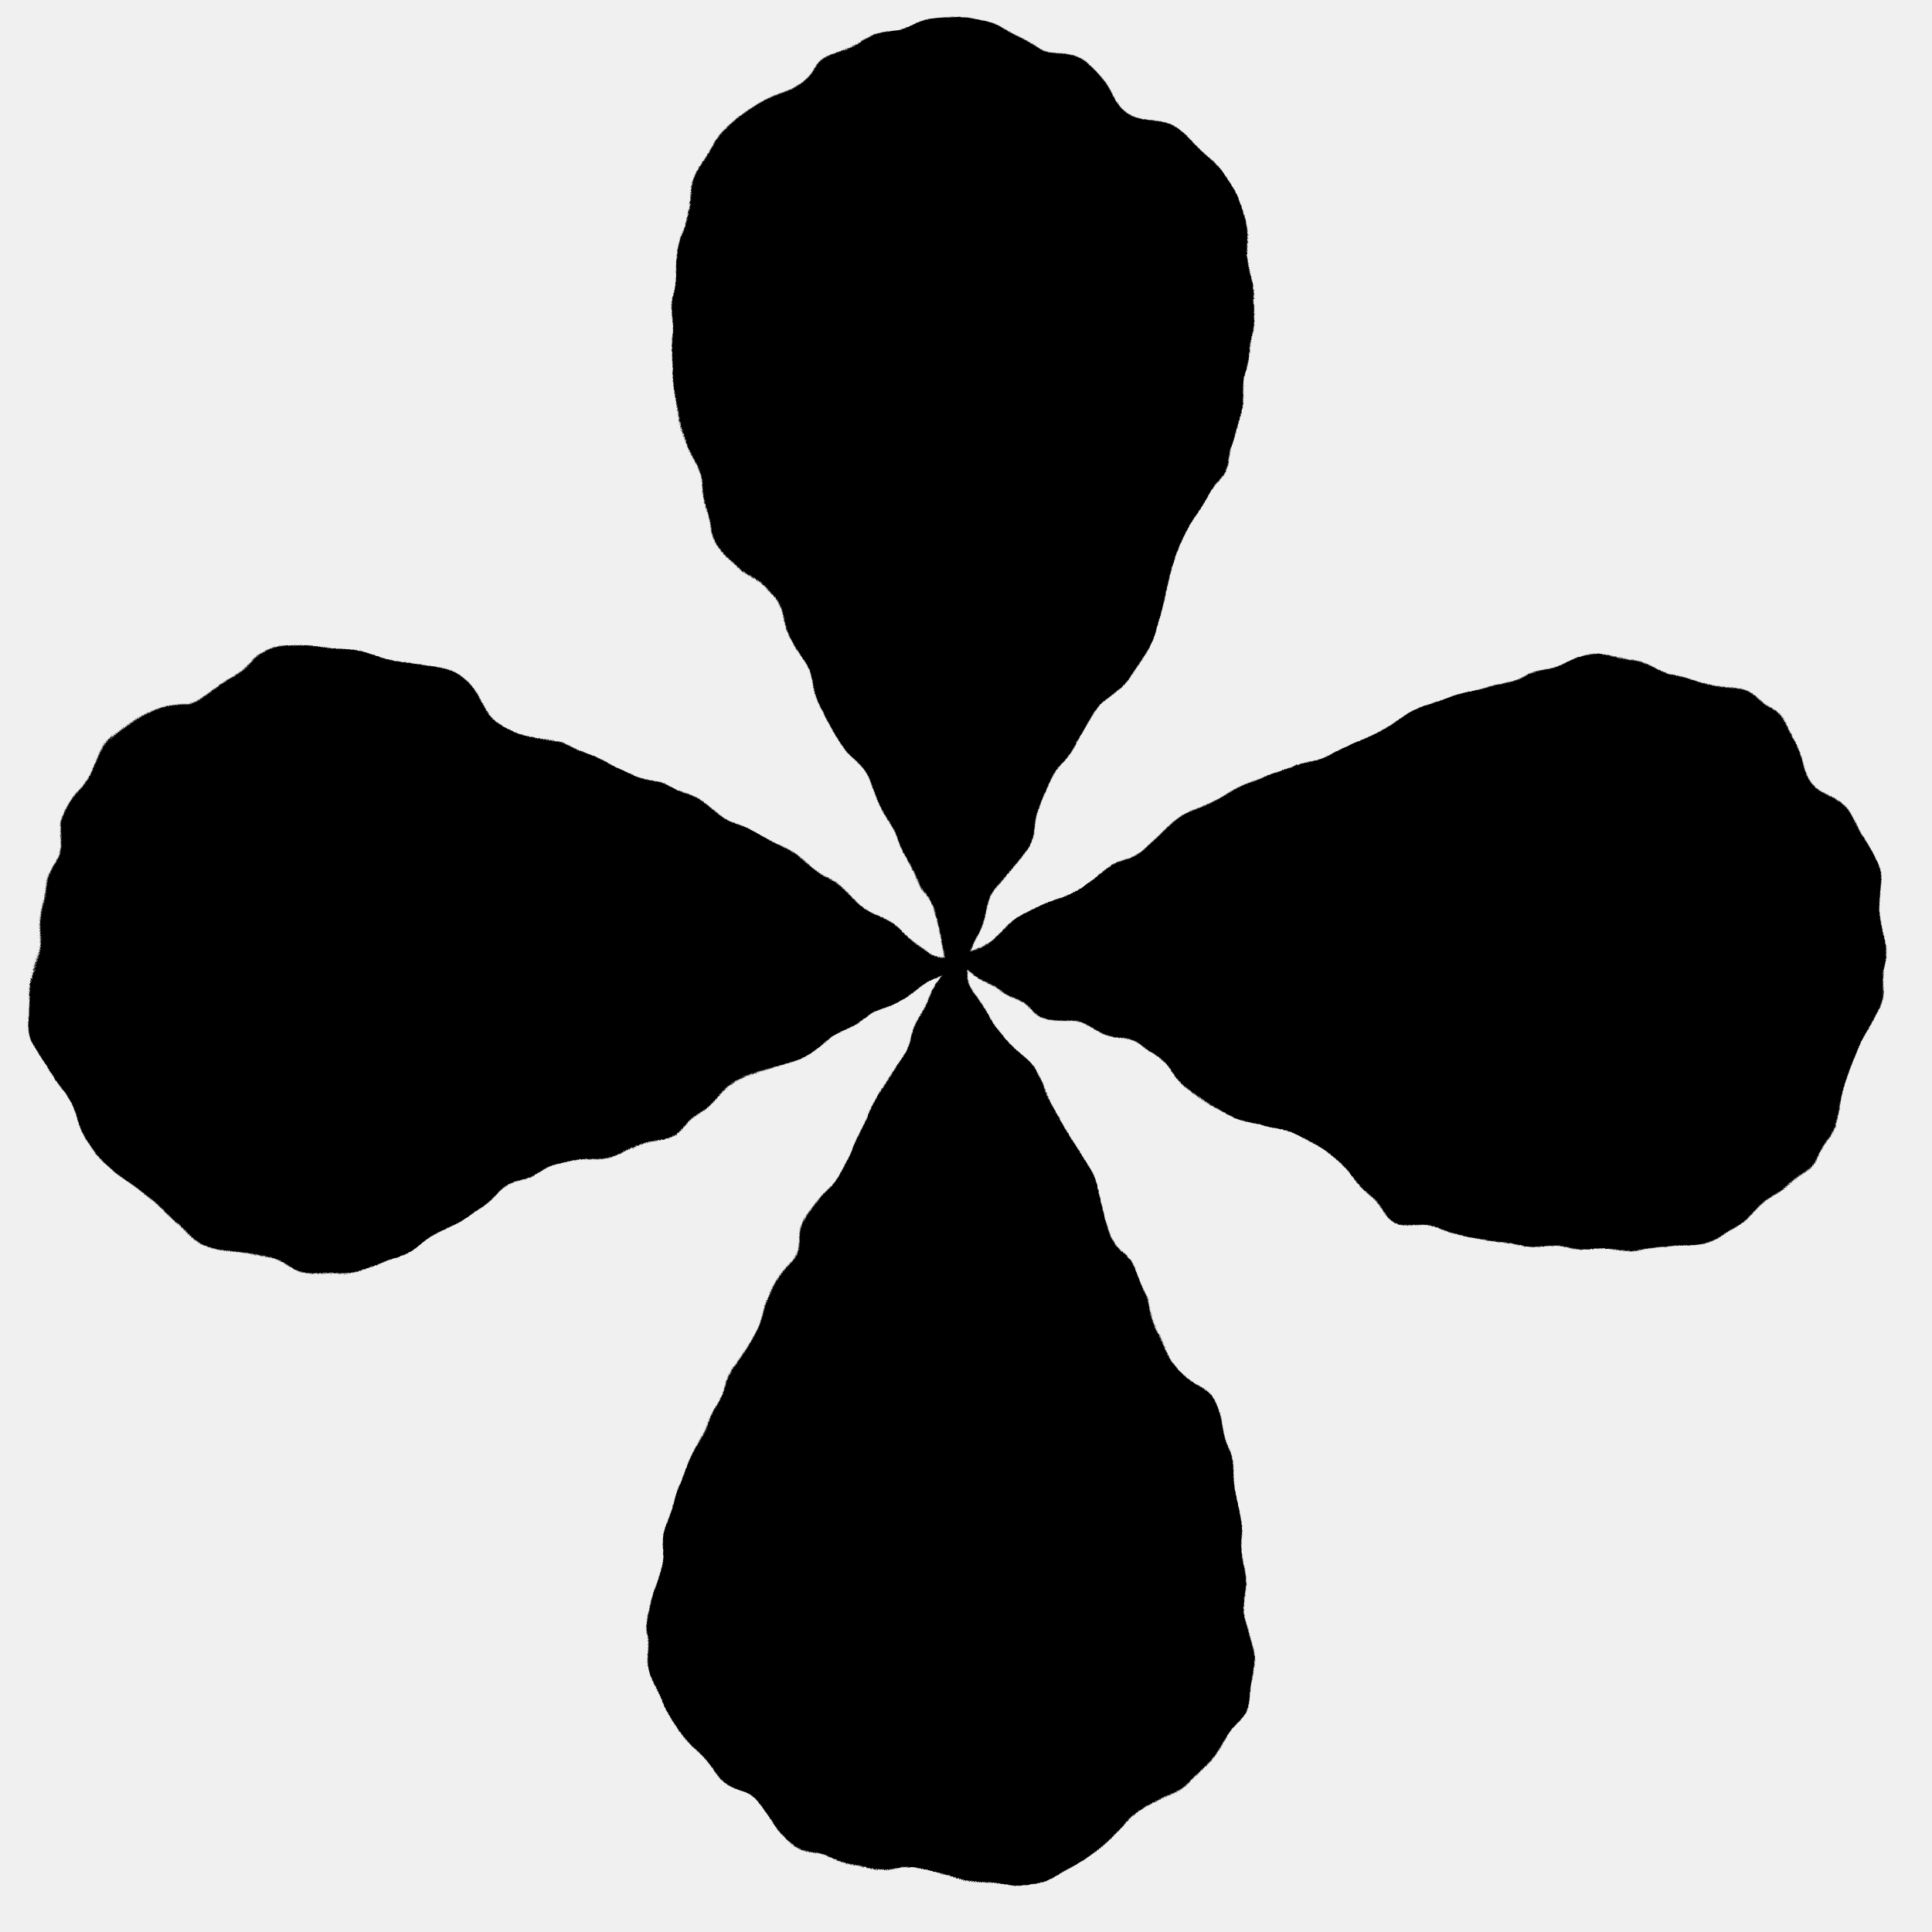
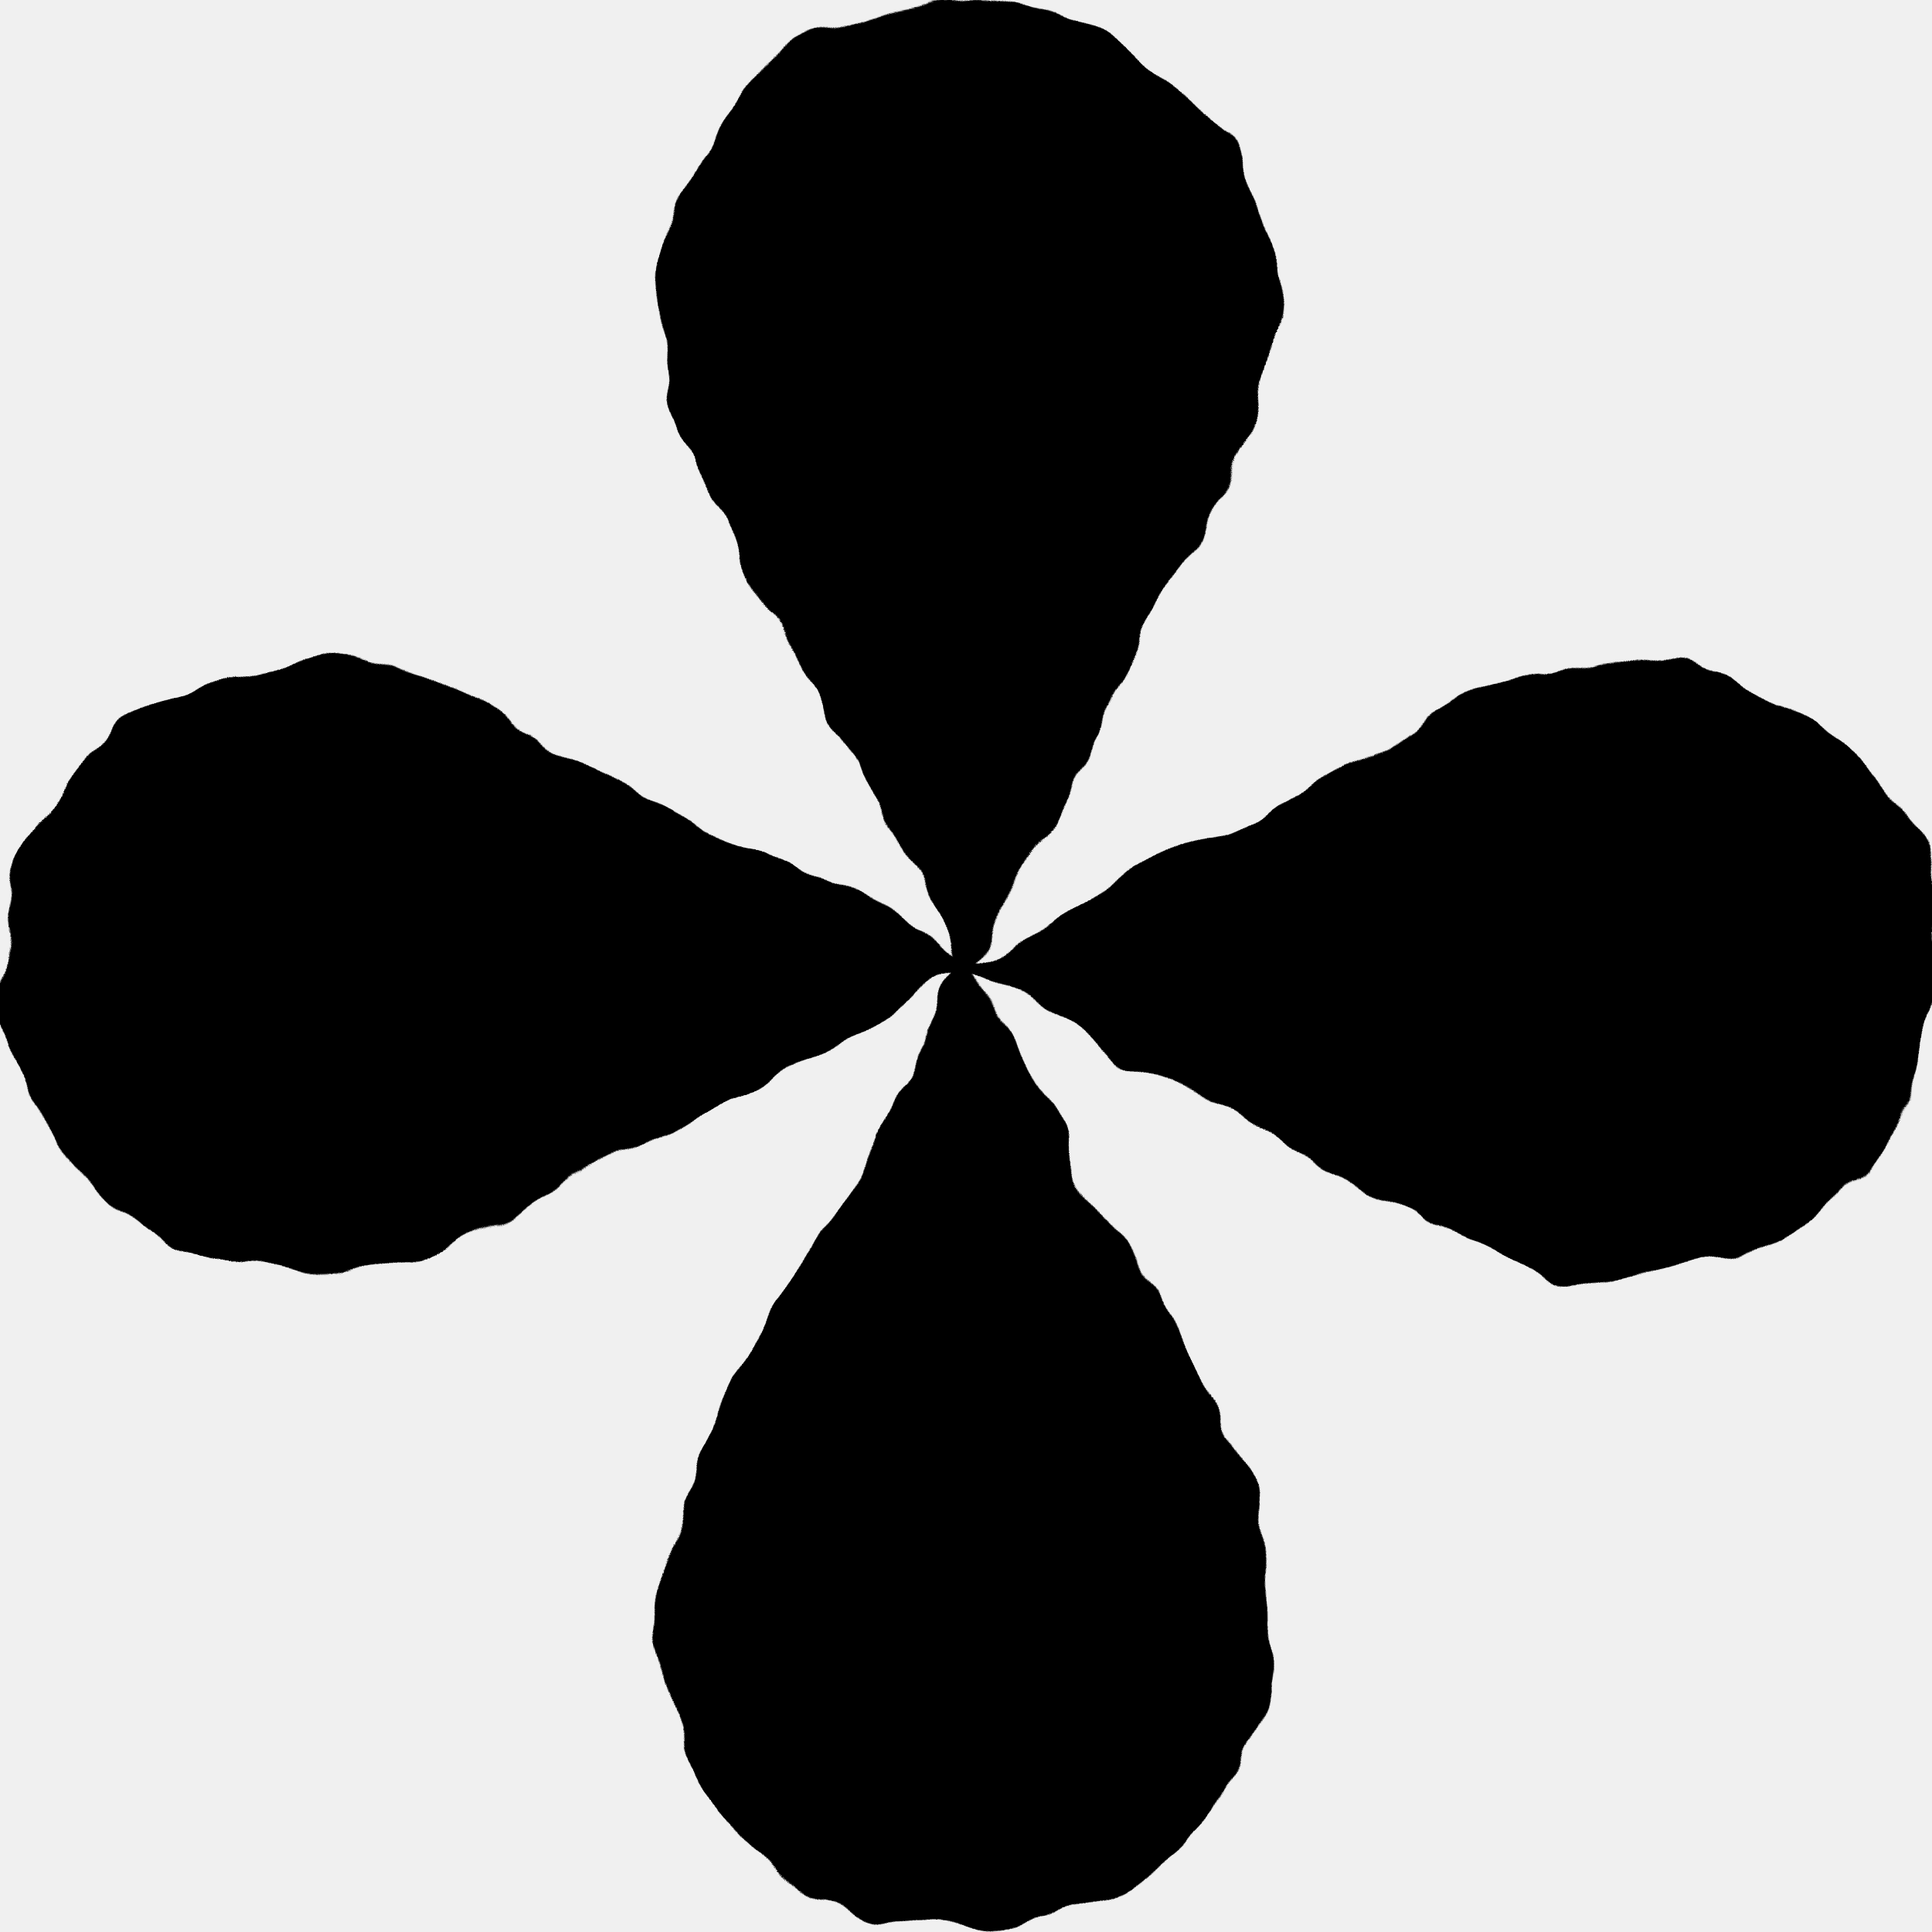
- <svg xmlns="http://www.w3.org/2000/svg" width="52" height="52" viewBox="0 0 52 52" fill="none">
-   <g filter="url(#filter0_g_1220_16693)">
-     <path d="M25.62 0.815C26.7 0.72 28.102 1.085 29.097 1.485C30.795 2.166 32.566 3.902 33.262 5.594C33.966 7.305 33.983 9.693 33.484 11.47C33.137 12.705 32.409 13.688 31.814 14.803L27.724 22.512C27.166 23.557 26.501 24.443 26.044 25.538C26.851 25.224 27.627 24.663 28.402 24.295C30.865 23.123 33.163 21.741 35.586 20.488C37.232 19.628 38.819 18.593 40.62 18.068C44.685 16.884 49.218 19.199 50.467 23.278C51.023 25.095 50.892 27.765 50.007 29.46C48.11 33.093 44.345 34.57 40.426 33.541C39.058 33.189 38.113 32.476 36.898 31.8L33.085 29.718C32.841 29.584 32.583 29.451 32.331 29.331C30.174 28.31 28.109 27.112 26.019 25.958C26.58 27.226 27.331 28.371 27.985 29.582L31.736 36.653C32.574 38.234 33.385 39.197 33.708 41.033C34.621 46.223 31.279 50.549 25.972 50.799C25.086 50.808 23.825 50.699 23.025 50.352C21.04 49.456 19.487 48.238 18.586 46.286C16.602 41.987 18.594 38.949 20.679 35.25C21.814 33.235 23.027 30.925 24.105 28.837C24.578 27.921 25.153 27.001 25.534 26.02C22.138 27.853 18.77 29.751 15.335 31.516C13.772 32.32 12.331 33.425 10.542 33.718C8.867 33.993 7.036 33.878 5.472 33.181C3.7 32.357 1.995 30.416 1.31 28.605C0.559 26.608 0.64 24.394 1.535 22.457C2.392 20.554 3.971 19.069 5.925 18.329C10.118 16.775 13.034 18.819 16.567 20.738L23.362 24.346C24.052 24.704 24.8 25.199 25.467 25.505C25.157 24.653 24.635 23.837 24.22 23.02C23.775 22.144 23.366 21.215 22.891 20.359L20.618 16.265C19.445 14.152 17.904 11.69 17.759 9.241C17.649 7.381 18.483 4.94 19.744 3.548C21.349 1.777 23.263 0.943 25.62 0.815Z" fill="black" />
+ <svg xmlns="http://www.w3.org/2000/svg" width="63" height="63" viewBox="0 0 63 63" fill="none">
+   <g clip-path="url(#clip0_1220_16693)">
+     <g filter="url(#filter0_g_1220_16693)">
+       <path d="M31.273 0.019C32.634 -0.1 34.401 0.36 35.655 0.863C37.794 1.722 40.026 3.909 40.903 6.041C41.79 8.196 41.811 11.205 41.182 13.444C40.745 15.001 39.828 16.239 39.078 17.645L33.924 27.357C33.221 28.674 32.384 29.791 31.808 31.17C32.824 30.775 33.802 30.068 34.779 29.604C37.883 28.127 40.777 26.386 43.831 24.807C45.905 23.724 47.904 22.419 50.174 21.758C55.295 20.265 61.007 23.183 62.58 28.323C63.281 30.611 63.116 33.976 62.001 36.112C59.611 40.69 54.867 42.551 49.928 41.254C48.206 40.811 47.015 39.912 45.484 39.061L40.679 36.437C40.372 36.268 40.047 36.1 39.73 35.95C37.011 34.662 34.41 33.154 31.776 31.699C32.483 33.297 33.43 34.74 34.253 36.266L38.98 45.175C40.035 47.167 41.057 48.381 41.464 50.694C42.614 57.233 38.404 62.684 31.717 62.999C30.6 63.01 29.012 62.873 28.004 62.436C25.502 61.306 23.546 59.772 22.411 57.313C19.91 51.896 22.421 48.068 25.048 43.407C26.478 40.869 28.006 37.958 29.365 35.327C29.961 34.173 30.685 33.014 31.164 31.777C26.886 34.087 22.643 36.479 18.315 38.703C16.345 39.715 14.529 41.108 12.275 41.477C10.164 41.823 7.858 41.678 5.886 40.8C3.655 39.762 1.506 37.317 0.643 35.034C-0.304 32.518 -0.202 29.729 0.926 27.289C2.006 24.891 3.996 23.02 6.457 22.087C11.741 20.129 15.415 22.704 19.867 25.122L28.428 29.668C29.297 30.119 30.241 30.743 31.081 31.129C30.691 30.055 30.032 29.026 29.509 27.998C28.948 26.894 28.433 25.723 27.835 24.645L24.971 19.486C23.492 16.824 21.551 13.722 21.369 10.635C21.23 8.292 22.282 5.217 23.87 3.463C25.891 1.231 28.303 0.181 31.273 0.019Z" fill="black" />
+     </g>
  </g>
  <defs>
-     <filter id="filter0_g_1220_16693" x="-0" y="-0" width="51.6" height="51.6" filterUnits="userSpaceOnUse" color-interpolation-filters="sRGB">
+     <filter id="filter0_g_1220_16693" x="-0.8" y="-0.8" width="64.6" height="64.6" filterUnits="userSpaceOnUse" color-interpolation-filters="sRGB">
      <feFlood flood-opacity="0" result="BackgroundImageFix" />
      <feBlend mode="normal" in="SourceGraphic" in2="BackgroundImageFix" result="shape" />
      <feTurbulence type="fractalNoise" baseFrequency="0.25 0.25" numOctaves="3" seed="1065" />
      <feDisplacementMap in="shape" scale="1.6" xChannelSelector="R" yChannelSelector="G" result="displacedImage" width="100%" height="100%" />
      <feMerge result="effect1_texture_1220_16693">
        <feMergeNode in="displacedImage" />
      </feMerge>
    </filter>
+     <clipPath id="clip0_1220_16693">
+       <rect width="63" height="63" fill="white" />
+     </clipPath>
  </defs>
</svg>
